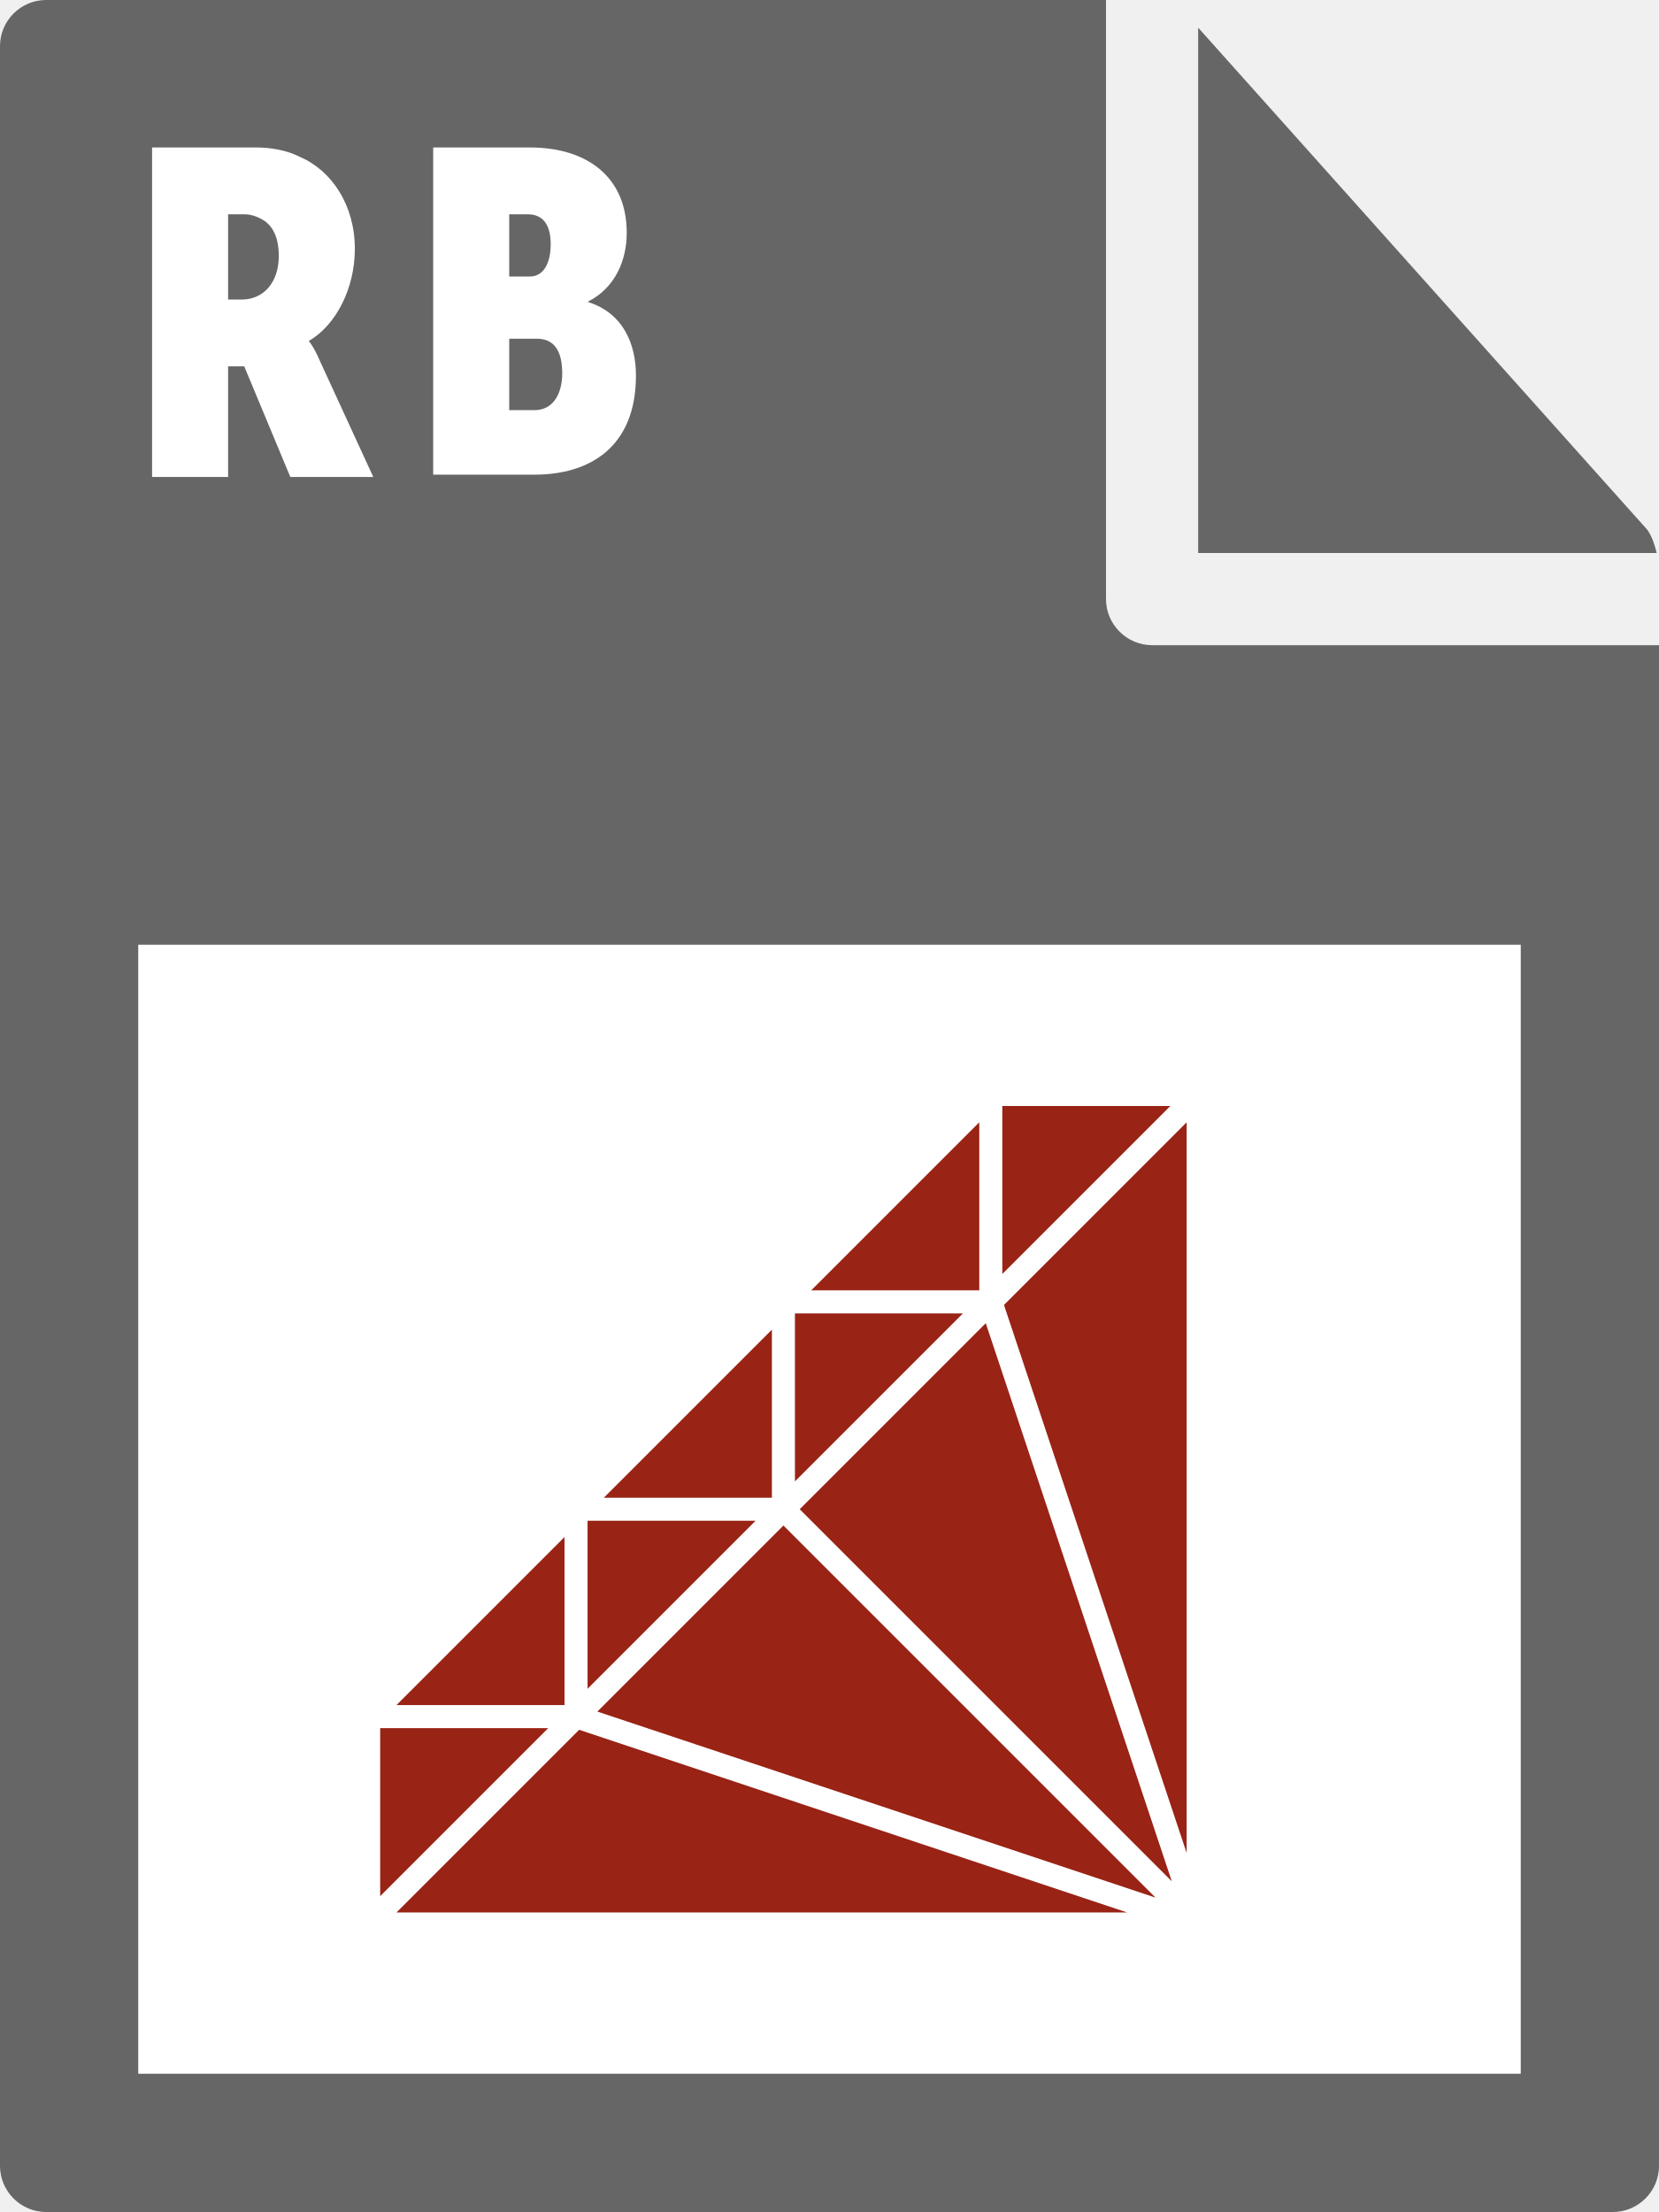
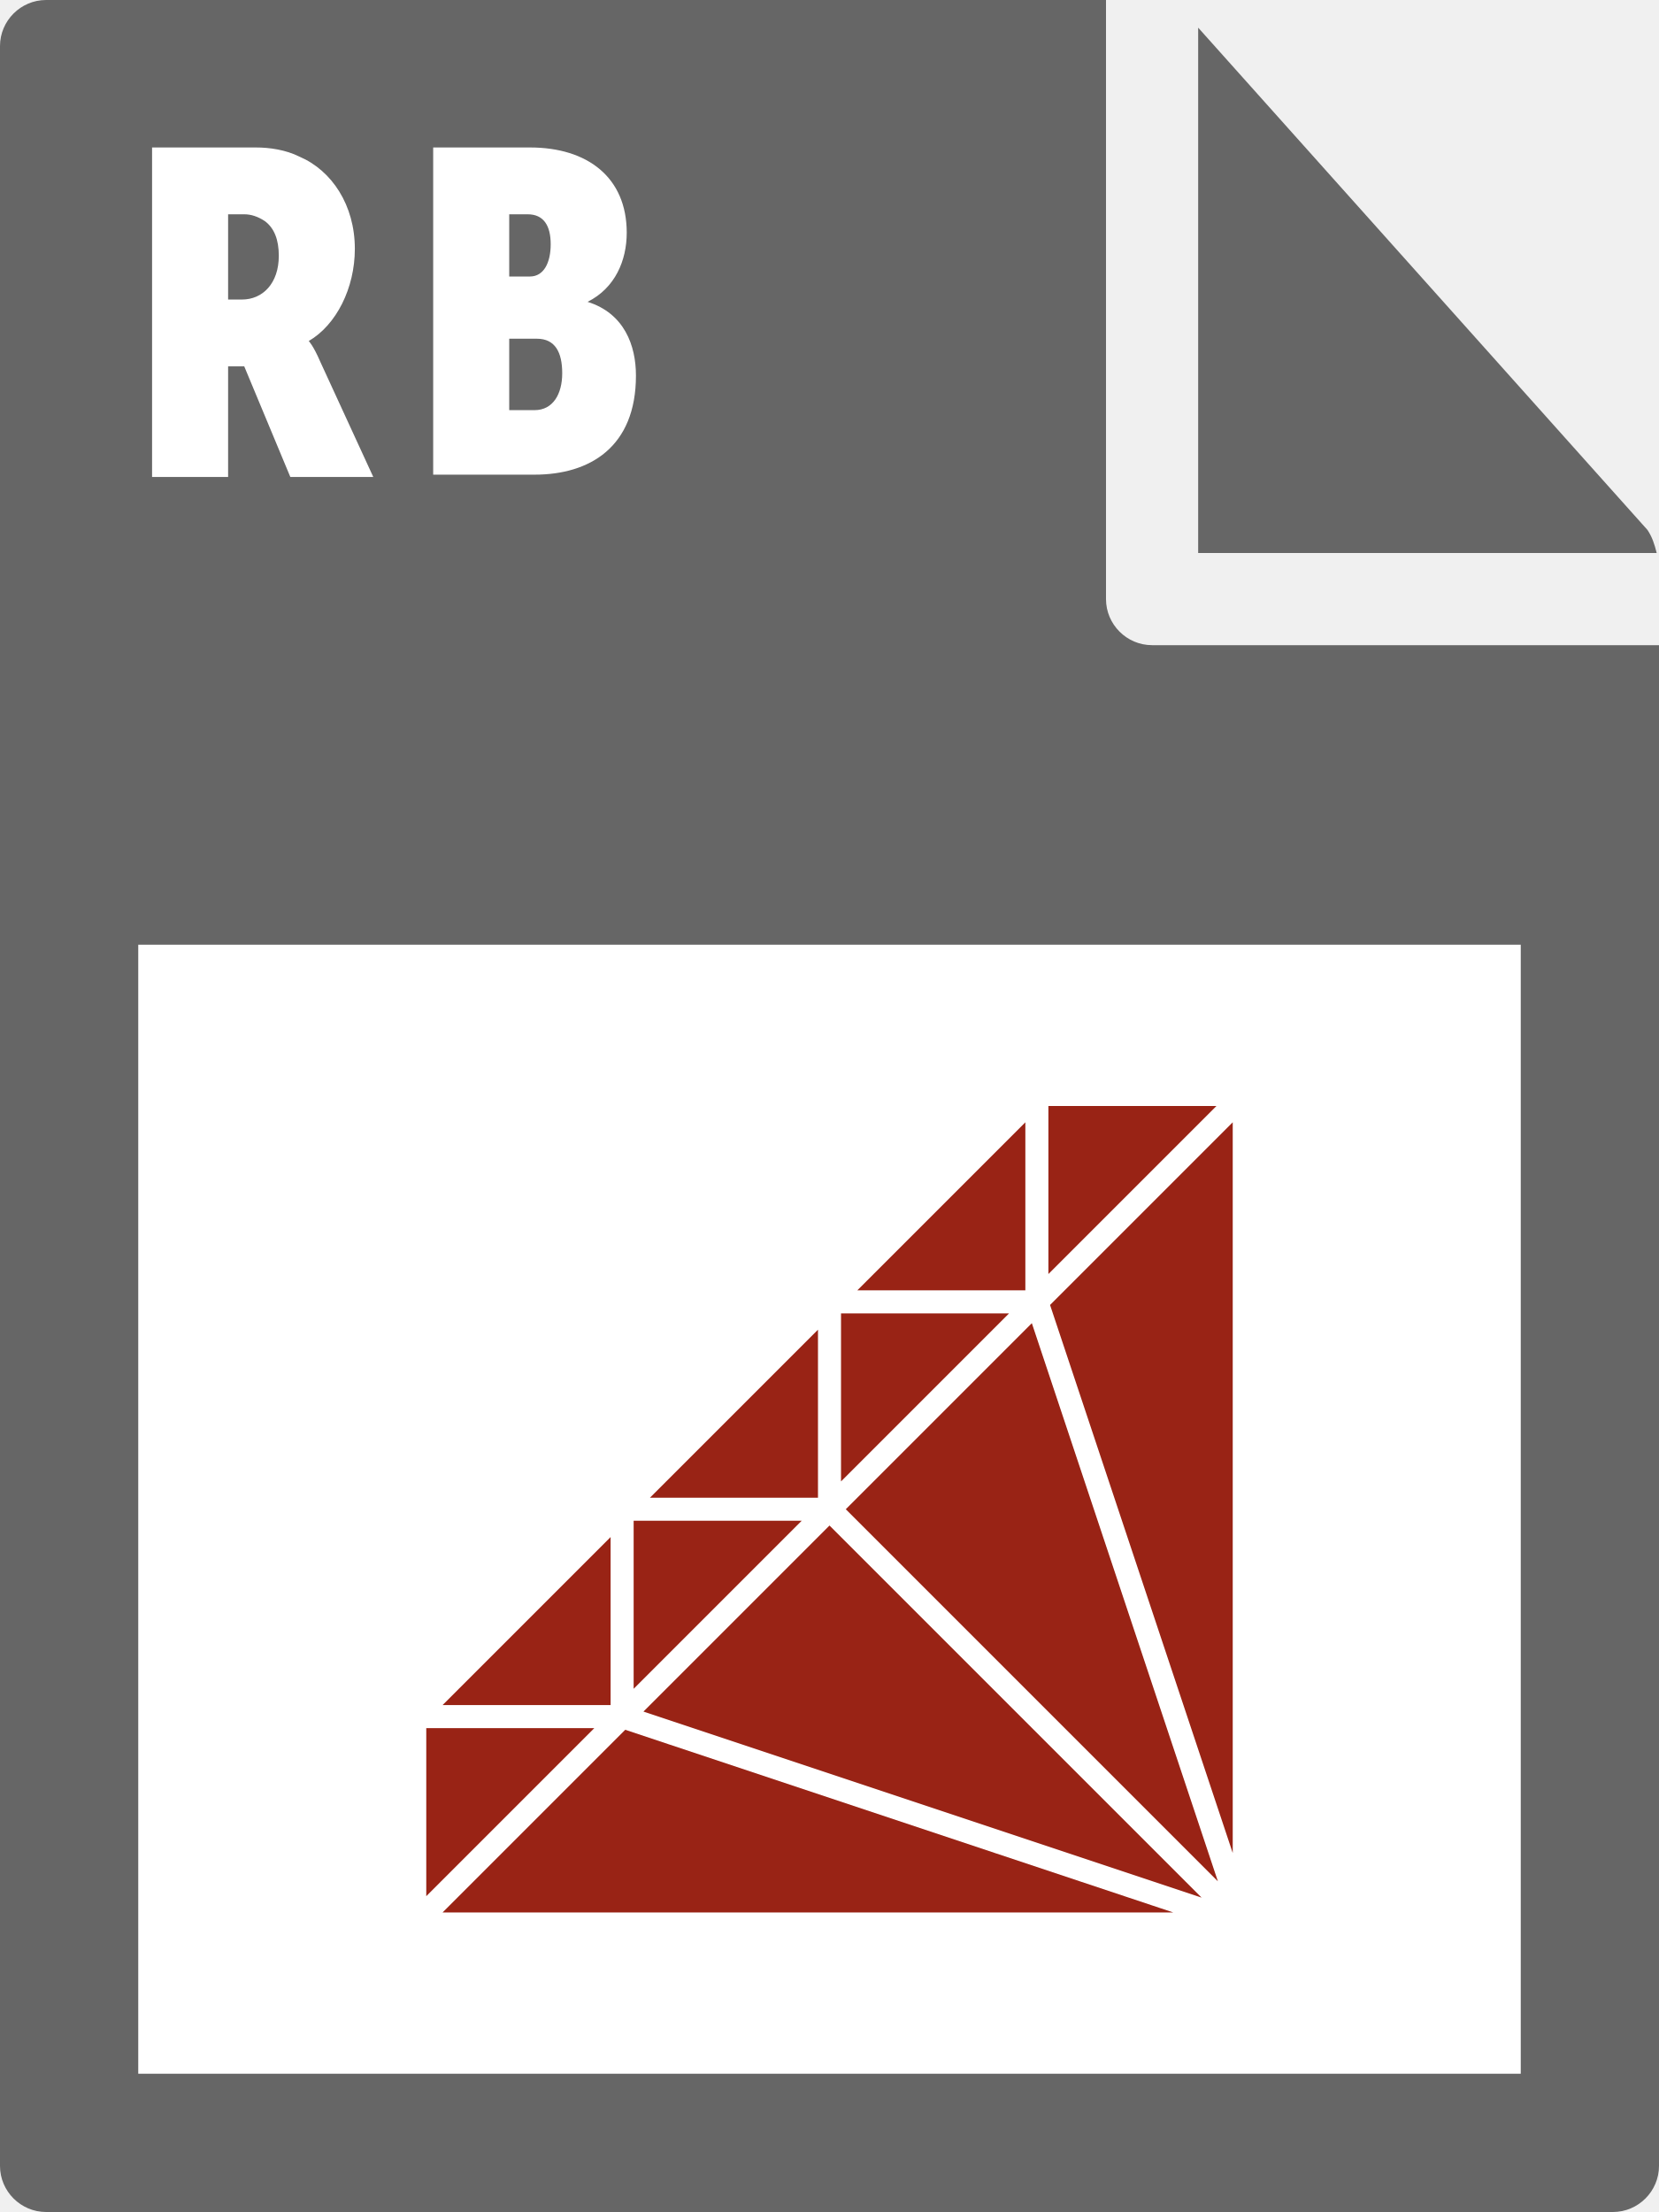
- <svg xmlns="http://www.w3.org/2000/svg" viewBox="0 0 72 96">
-   <style>.st0{fill:#666}.st1{fill:#fff}.st2,.st3{fill:#992315}.st3{fill-opacity:0;stroke:#fff}</style>
+ <svg xmlns="http://www.w3.org/2000/svg" id="Layer_1" viewBox="0 0 72 96">
+   <style>.st0{fill:#666}</style>
  <path class="st0" d="M0 2v92c0 1.1.9 2 2 2h68c1.1 0 2-.9 2-2V28H50c-1.1 0-2-.9-2-2V0H2C.9 0 0 .9 0 2z" />
  <path class="st0" d="M71.9 24c-.1-.4-.2-.7-.4-1L52 1.2V24h19.9z" />
-   <path class="st1" d="M6 41h60v49H6zM6.6 6.4h4.5c.6 0 1.3.1 1.9.4 1.4.6 2.4 2.1 2.4 4 0 1.7-.8 3.3-2 4 0 0 .2.2.5.9l2.3 5h-3.6l-2-4.8h-.7v4.8H6.6V6.4zm3.9 6.6c.9 0 1.6-.7 1.6-1.9 0-.7-.2-1.2-.6-1.5-.3-.2-.6-.3-.9-.3h-.7V13h.6zM18.8 6.4H23c2.5 0 4.2 1.3 4.2 3.7 0 1.2-.5 2.4-1.7 3 1.6.5 2.1 1.9 2.1 3.2 0 3.1-2 4.3-4.4 4.3h-4.4V6.4zM23 12c.6 0 .9-.6.9-1.4s-.3-1.3-1-1.3h-.8V12h.9zm.2 5.8c.8 0 1.2-.7 1.2-1.6 0-.9-.3-1.5-1.1-1.5h-1.2v3.1h1.1z" />
-   <path class="st2" d="M52 47.5v36l-9-27 9-9zm-36 36h36l-27-9-9 9zm9-9l27 9-18-18-9 9zm9-9l18 18-9-27-9 9zm-18 9v9l9-9h-9zm18-9h-9v9l9-9zm9-9h-9v9l9-9zm9-9h-9v9l9-9zm-27 18l-9 9h9v-9zm9-9l-9 9h9v-9zm9-9l-9 9h9v-9z" />
-   <path class="st3" d="M52 47.5v36l-9-27 9-9zm-36 36h36l-27-9-9 9zm9-9l27 9-18-18-9 9zm9-9l18 18-9-27-9 9zm-18 9v9l9-9h-9zm18-9h-9v9l9-9zm9-9h-9v9l9-9zm9-9h-9v9l9-9zm-27 18l-9 9h9v-9zm9-9l-9 9h9v-9zm9-9l-9 9h9v-9z" />
+   <path d="M6 41h60v49H6V41zm.6-34.6h4.5c.6 0 1.3.1 1.9.4 1.4.6 2.4 2.1 2.4 4 0 1.7-.8 3.3-2 4 0 0 .2.2.5.9l2.3 5h-3.6l-2-4.8h-.7v4.8H6.6V6.4zm3.9 6.6c.9 0 1.6-.7 1.6-1.9 0-.7-.2-1.2-.6-1.5-.3-.2-.6-.3-.9-.3h-.7V13h.6zm8.3-6.6H23c2.5 0 4.2 1.3 4.2 3.7 0 1.2-.5 2.4-1.7 3 1.6.5 2.1 1.9 2.1 3.2 0 3.1-2 4.3-4.4 4.3h-4.4V6.4zM23 12c.6 0 .9-.6.9-1.4s-.3-1.3-1-1.3h-.8V12h.9zm.2 5.8c.8 0 1.2-.7 1.2-1.6s-.3-1.5-1.1-1.5h-1.2v3.1h1.1z" fill="#fff" />
+   <path d="M54 47.5v36l-9-27 9-9zm-36 36h36l-27-9-9 9zm9-9l27 9-18-18-9 9zm9-9l18 18-9-27-9 9zm-18 9v9l9-9h-9zm18-9h-9v9l9-9zm9-9h-9v9l9-9zm9-9h-9v9l9-9zm-27 18l-9 9h9v-9zm9-9l-9 9h9v-9zm9-9l-9 9h9v-9z" fill="#992315" />
+   <path d="M54 47.5v36l-9-27 9-9zm-36 36h36l-27-9-9 9zm9-9l27 9-18-18-9 9zm9-9l18 18-9-27-9 9zm-18 9v9l9-9h-9zm18-9h-9v9l9-9zm9-9h-9v9l9-9zm9-9h-9v9l9-9zm-27 18l-9 9h9v-9zm9-9l-9 9h9v-9zm9-9l-9 9h9v-9z" fill="#992315" fill-opacity="0" stroke="#fff" />
</svg>
